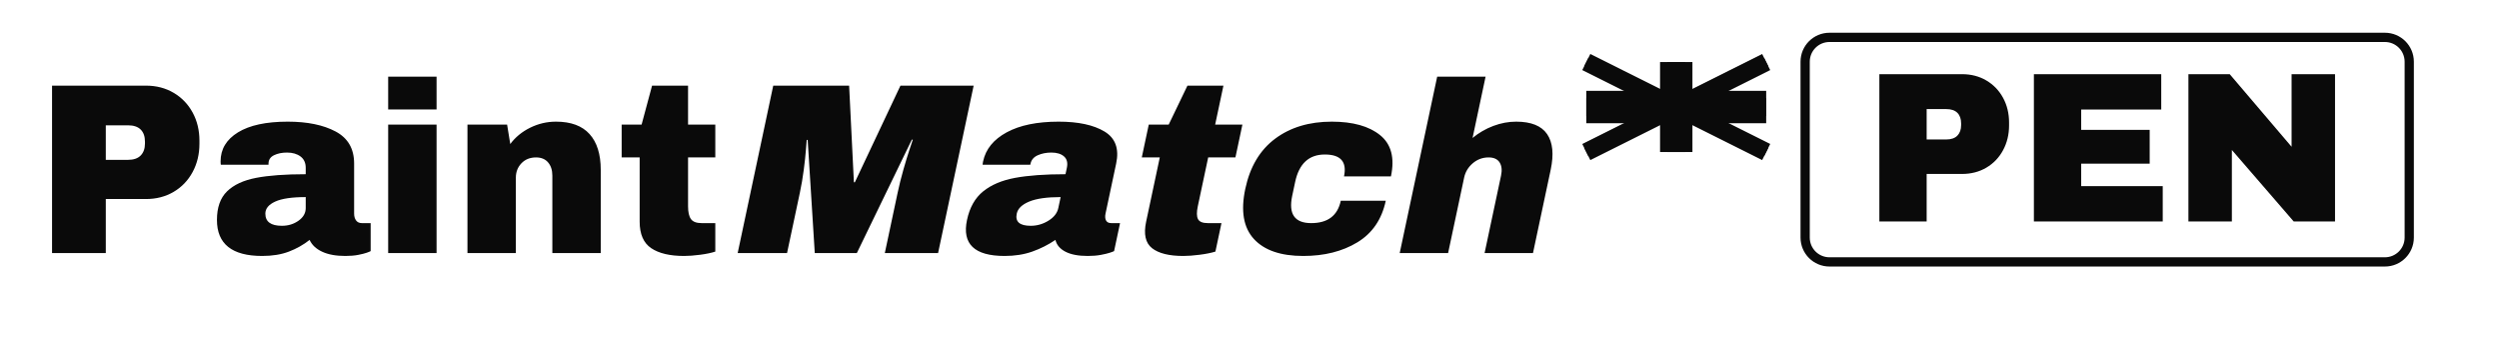
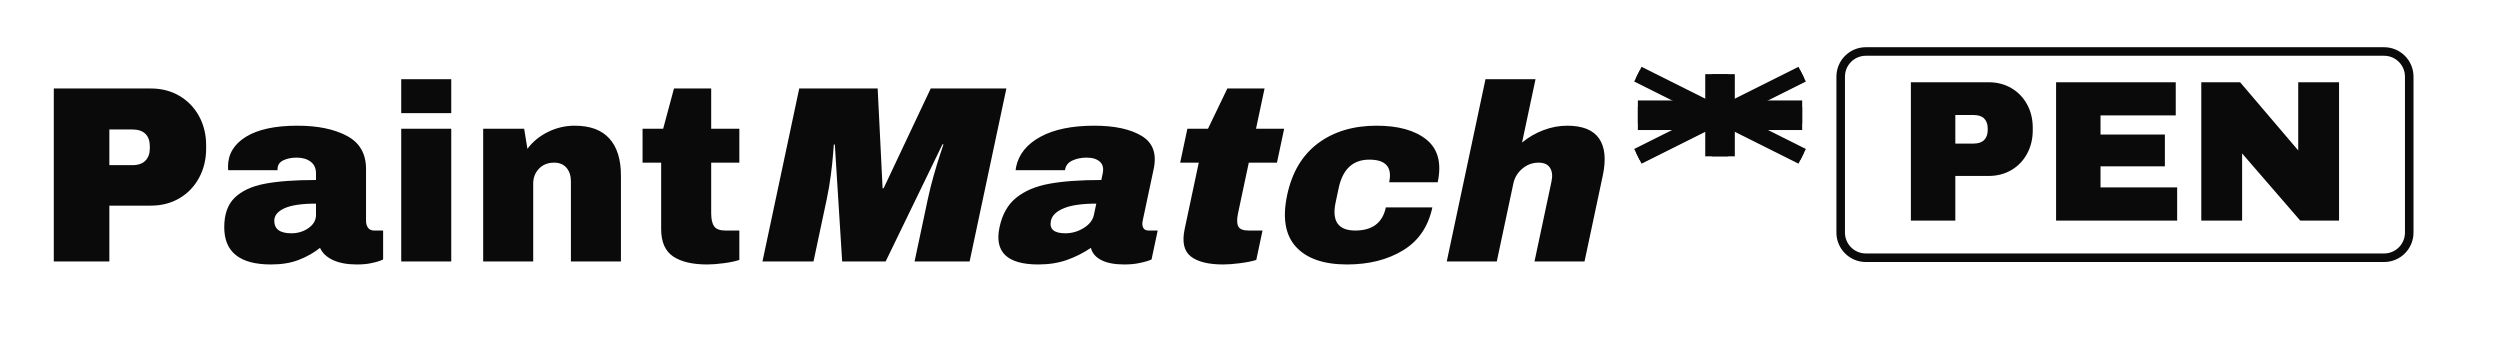
- <svg xmlns="http://www.w3.org/2000/svg" viewBox="0 0 2260.46 308.00" role="img" aria-label="PaintMatchPen">
+ <svg xmlns="http://www.w3.org/2000/svg" viewBox="0 0 2187.82 308.00" role="img" aria-label="PaintMatchPen">
  <path d="M180.4 127.16V130.02Q180.4 144.1 174.24 155.54Q168.08 166.98 157.08 173.47Q146.08 179.96 132.0 179.96H95.7V228.8H47.08V77.44H132.0Q146.08 77.44 157.08 83.93Q168.08 90.42 174.24 101.75Q180.4 113.08 180.4 127.16ZM95.7 144.54H115.72Q123.42 144.54 127.27 140.58Q131.12 136.62 131.12 129.8V128.04Q131.12 121 127.27 117.15Q123.42 113.3 115.72 113.3H95.7Z M320.32 147.84V193.16Q320.32 196.9 322.08 199.32Q323.84 201.74 327.36 201.74H335.28V227.04Q334.62 227.48 331.87 228.47Q329.12 229.46 324.06 230.45Q319.0 231.44 312.4 231.44Q299.64 231.44 291.39 227.59Q283.14 223.74 280.06 216.92Q271.7 223.52 261.36 227.48Q251.02 231.44 237.16 231.44Q196.24 231.44 196.24 198.88Q196.24 181.94 205.37 173.03Q214.5 164.12 231.66 160.82Q248.82 157.52 276.54 157.52V151.8Q276.54 144.98 271.81 141.46Q267.08 137.94 259.6 137.94Q252.78 137.94 247.83 140.36Q242.88 142.78 242.88 148.06V148.94H199.76Q199.54 147.84 199.54 145.86Q199.54 129.36 215.27 119.68Q231.0 110 260.26 110Q286.88 110 303.6 118.91Q320.32 127.82 320.32 147.84ZM240.02 193.16Q240.02 204.16 254.98 204.16Q263.56 204.16 270.05 199.54Q276.54 194.92 276.54 188.1V178.2Q257.84 178.2 248.93 182.27Q240.02 186.34 240.02 193.16Z M351.12 99.0V69.3H394.9V99.0ZM351.12 228.8V112.64H394.9V228.8Z M543.4 153.56V228.8H499.62V158.84Q499.62 151.36 495.77 146.85Q491.92 142.34 484.88 142.34Q476.74 142.34 471.68 147.62Q466.62 152.9 466.62 160.6V228.8H422.84V112.64H458.7L461.56 130.24Q468.38 121 479.49 115.5Q490.6 110 502.92 110Q523.16 110 533.28 121.22Q543.4 132.44 543.4 153.56Z M647.02 112.64V142.34H622.38V186.56Q622.38 194.48 625.02 198.11Q627.66 201.74 634.7 201.74H647.02V227.48Q641.74 229.24 633.38 230.34Q625.02 231.44 618.86 231.44Q599.5 231.44 589.05 224.4Q578.6 217.36 578.6 200.42V142.34H562.32V112.64H580.36L589.82 77.44H622.38V112.64Z" fill="#0A0A0A" />
  <path d="M800.36 228.8 811.957 174.24Q814.108 164.12 817.146 153.45Q820.184 142.78 822.607 135.52Q825.03 128.26 825.671 126.28H824.791L775.06 228.8H737.0L730.585 126.5H729.705Q729.504 128.48 728.974 135.63Q728.444 142.78 727.056 153.45Q725.668 164.12 723.517 174.24L711.92 228.8H667.26L699.433 77.44H768.073L772.388 164.78H773.268L814.493 77.44H880.713L848.54 228.8Z M1009.629 147.84 999.996 193.16Q999.201 196.9 1000.446 199.32Q1001.692 201.74 1005.212 201.74H1013.132L1007.754 227.04Q1007.001 227.48 1004.04 228.47Q1001.08 229.46 995.809 230.45Q990.539 231.44 983.939 231.44Q971.179 231.44 963.747 227.59Q956.316 223.74 954.685 216.92Q944.922 223.52 933.741 227.48Q922.559 231.44 908.699 231.44Q867.779 231.44 874.7 198.88Q878.3 181.94 889.324 173.03Q900.348 164.12 918.21 160.82Q936.071 157.52 963.791 157.52L965.007 151.8Q966.456 144.98 962.475 141.46Q958.493 137.94 951.013 137.94Q944.193 137.94 938.729 140.36Q933.264 142.78 932.142 148.06L931.955 148.94H888.835Q888.849 147.84 889.269 145.86Q892.777 129.36 910.564 119.68Q928.352 110 957.612 110Q984.232 110 999.058 118.91Q1013.884 127.82 1009.629 147.84ZM919.696 193.16Q917.357 204.16 932.317 204.16Q940.897 204.16 948.369 199.54Q955.841 194.92 957.291 188.1L959.395 178.2Q940.695 178.2 930.92 182.27Q921.145 186.34 919.696 193.16Z M1123.811 112.64 1117.498 142.34H1092.858L1083.458 186.56Q1081.775 194.48 1083.643 198.11Q1085.512 201.74 1092.552 201.74H1104.872L1099.401 227.48Q1093.746 229.24 1085.153 230.34Q1076.559 231.44 1070.399 231.44Q1051.039 231.44 1042.085 224.4Q1033.132 217.36 1036.732 200.42L1049.078 142.34H1032.798L1039.111 112.64H1057.151L1074.093 77.44H1106.653L1099.171 112.64Z M1258.17 159.5H1215.71Q1219.919 139.7 1198.359 139.7Q1176.799 139.7 1171.515 164.56L1168.849 177.1Q1163.612 201.74 1186.052 201.74Q1208.492 201.74 1212.794 181.5H1253.494Q1248.116 206.8 1227.788 219.12Q1207.459 231.44 1178.859 231.44Q1148.279 231.44 1134.172 216.04Q1120.066 200.64 1126.425 170.72Q1132.785 140.8 1153.438 125.4Q1174.092 110 1204.672 110Q1233.272 110 1248.386 122.21Q1263.501 134.42 1258.17 159.5Z M1371.432 110Q1391.672 110 1399.407 121.22Q1407.142 132.44 1402.653 153.56L1386.66 228.8H1342.88L1357.75 158.84Q1359.34 151.36 1356.449 146.85Q1353.558 142.34 1346.518 142.34Q1338.378 142.34 1332.195 147.62Q1326.013 152.9 1324.376 160.6L1309.88 228.8H1266.1L1300.003 69.3H1343.783L1331.999 124.74Q1340.535 117.7 1350.813 113.85Q1361.092 110 1371.432 110Z" fill="#0A0A0A" />
-   <rect x="1421.64" y="36.30" width="189.20" height="198.00" rx="18.92" ry="18.92" fill="none" />
-   <line x1="1434.88" y1="56.10" x2="1597.60" y2="137.46" stroke="#0A0A0A" stroke-width="16.27" />
-   <line x1="1597.60" y1="56.10" x2="1434.88" y2="137.46" stroke="#0A0A0A" stroke-width="16.27" />
-   <line x1="1434.88" y1="56.10" x2="1597.60" y2="137.46" stroke="#0A0A0A" stroke-width="8.14" />
-   <line x1="1597.60" y1="56.10" x2="1434.88" y2="137.46" stroke="#0A0A0A" stroke-width="8.14" />
-   <line x1="1516.24" y1="56.10" x2="1516.24" y2="137.46" stroke="#0A0A0A" stroke-width="29.29" />
-   <line x1="1434.88" y1="96.78" x2="1597.60" y2="96.78" stroke="#0A0A0A" stroke-width="29.29" />
-   <line x1="1516.24" y1="56.10" x2="1516.24" y2="137.46" stroke="#0A0A0A" stroke-width="16.27" />
-   <line x1="1434.88" y1="96.78" x2="1597.60" y2="96.78" stroke="#0A0A0A" stroke-width="16.27" />
-   <rect x="1632.84" y="33.79" width="546.43" height="203.02" rx="22.0" ry="22.0" fill="none" stroke="#0A0A0A" stroke-width="8.36" />
-   <path d="M1817.288 110.822V113.339Q1817.288 125.729 1811.867 135.796Q1806.446 145.864 1796.766 151.575Q1787.086 157.286 1774.696 157.286H1742.752V200.265H1699.966V67.068H1774.696Q1787.086 67.068 1796.766 72.78Q1806.446 78.491 1811.867 88.461Q1817.288 98.432 1817.288 110.822ZM1742.752 126.116H1760.37Q1767.146 126.116 1770.534 122.632Q1773.922 119.147 1773.922 113.145V111.596Q1773.922 105.401 1770.534 102.013Q1767.146 98.625 1760.37 98.625H1742.752Z M1839.746 67.068H1954.938V99.012H1882.531V117.404H1944.483V147.993H1882.531V168.321H1956.293V200.265H1839.746Z M2074.776 200.265 2018.826 135.603V200.265H1979.525V67.068H2016.89L2072.84 132.699V67.068H2112.141V200.265Z" fill="#0A0A0A" />
+   <rect x="1421.64" y="47.30" width="167.20" height="176.00" rx="16.72" ry="16.72" fill="none" />
+   <line x1="1433.34" y1="64.90" x2="1577.14" y2="136.80" stroke="#0A0A0A" stroke-width="14.38" />
+   <line x1="1577.14" y1="64.90" x2="1433.34" y2="136.80" stroke="#0A0A0A" stroke-width="14.38" />
+   <line x1="1433.34" y1="64.90" x2="1577.14" y2="136.80" stroke="#0A0A0A" stroke-width="7.19" />
+   <line x1="1577.14" y1="64.90" x2="1433.34" y2="136.80" stroke="#0A0A0A" stroke-width="7.19" />
+   <line x1="1505.24" y1="64.90" x2="1505.24" y2="136.80" stroke="#0A0A0A" stroke-width="25.88" />
+   <line x1="1433.34" y1="100.85" x2="1577.14" y2="100.85" stroke="#0A0A0A" stroke-width="25.88" />
+   <line x1="1505.24" y1="64.90" x2="1505.24" y2="136.80" stroke="#0A0A0A" stroke-width="14.38" />
+   <line x1="1433.34" y1="100.85" x2="1577.14" y2="100.85" stroke="#0A0A0A" stroke-width="14.38" />
+   <rect x="1610.84" y="45.06" width="497.55" height="180.49" rx="22.0" ry="22.0" fill="none" stroke="#0A0A0A" stroke-width="7.48" />
+   <path d="M1778.92 111.744V114.032Q1778.92 125.296 1773.992 134.448Q1769.064 143.6 1760.264 148.792Q1751.464 153.984 1740.2 153.984H1711.16V193.056H1672.264V71.968H1740.2Q1751.464 71.968 1760.264 77.16Q1769.064 82.352 1773.992 91.416Q1778.92 100.48 1778.92 111.744ZM1711.16 125.648H1727.176Q1733.336 125.648 1736.416 122.48Q1739.496 119.312 1739.496 113.856V112.448Q1739.496 106.816 1736.416 103.736Q1733.336 100.656 1727.176 100.656H1711.16Z M1799.336 71.968H1904.056V101.008H1838.232V117.728H1894.552V145.536H1838.232V164.016H1905.288V193.056H1799.336Z M2013.0 193.056 1962.136 134.272V193.056H1926.408V71.968H1960.376L2011.24 131.632V71.968H2046.968V193.056Z" fill="#0A0A0A" />
</svg>
